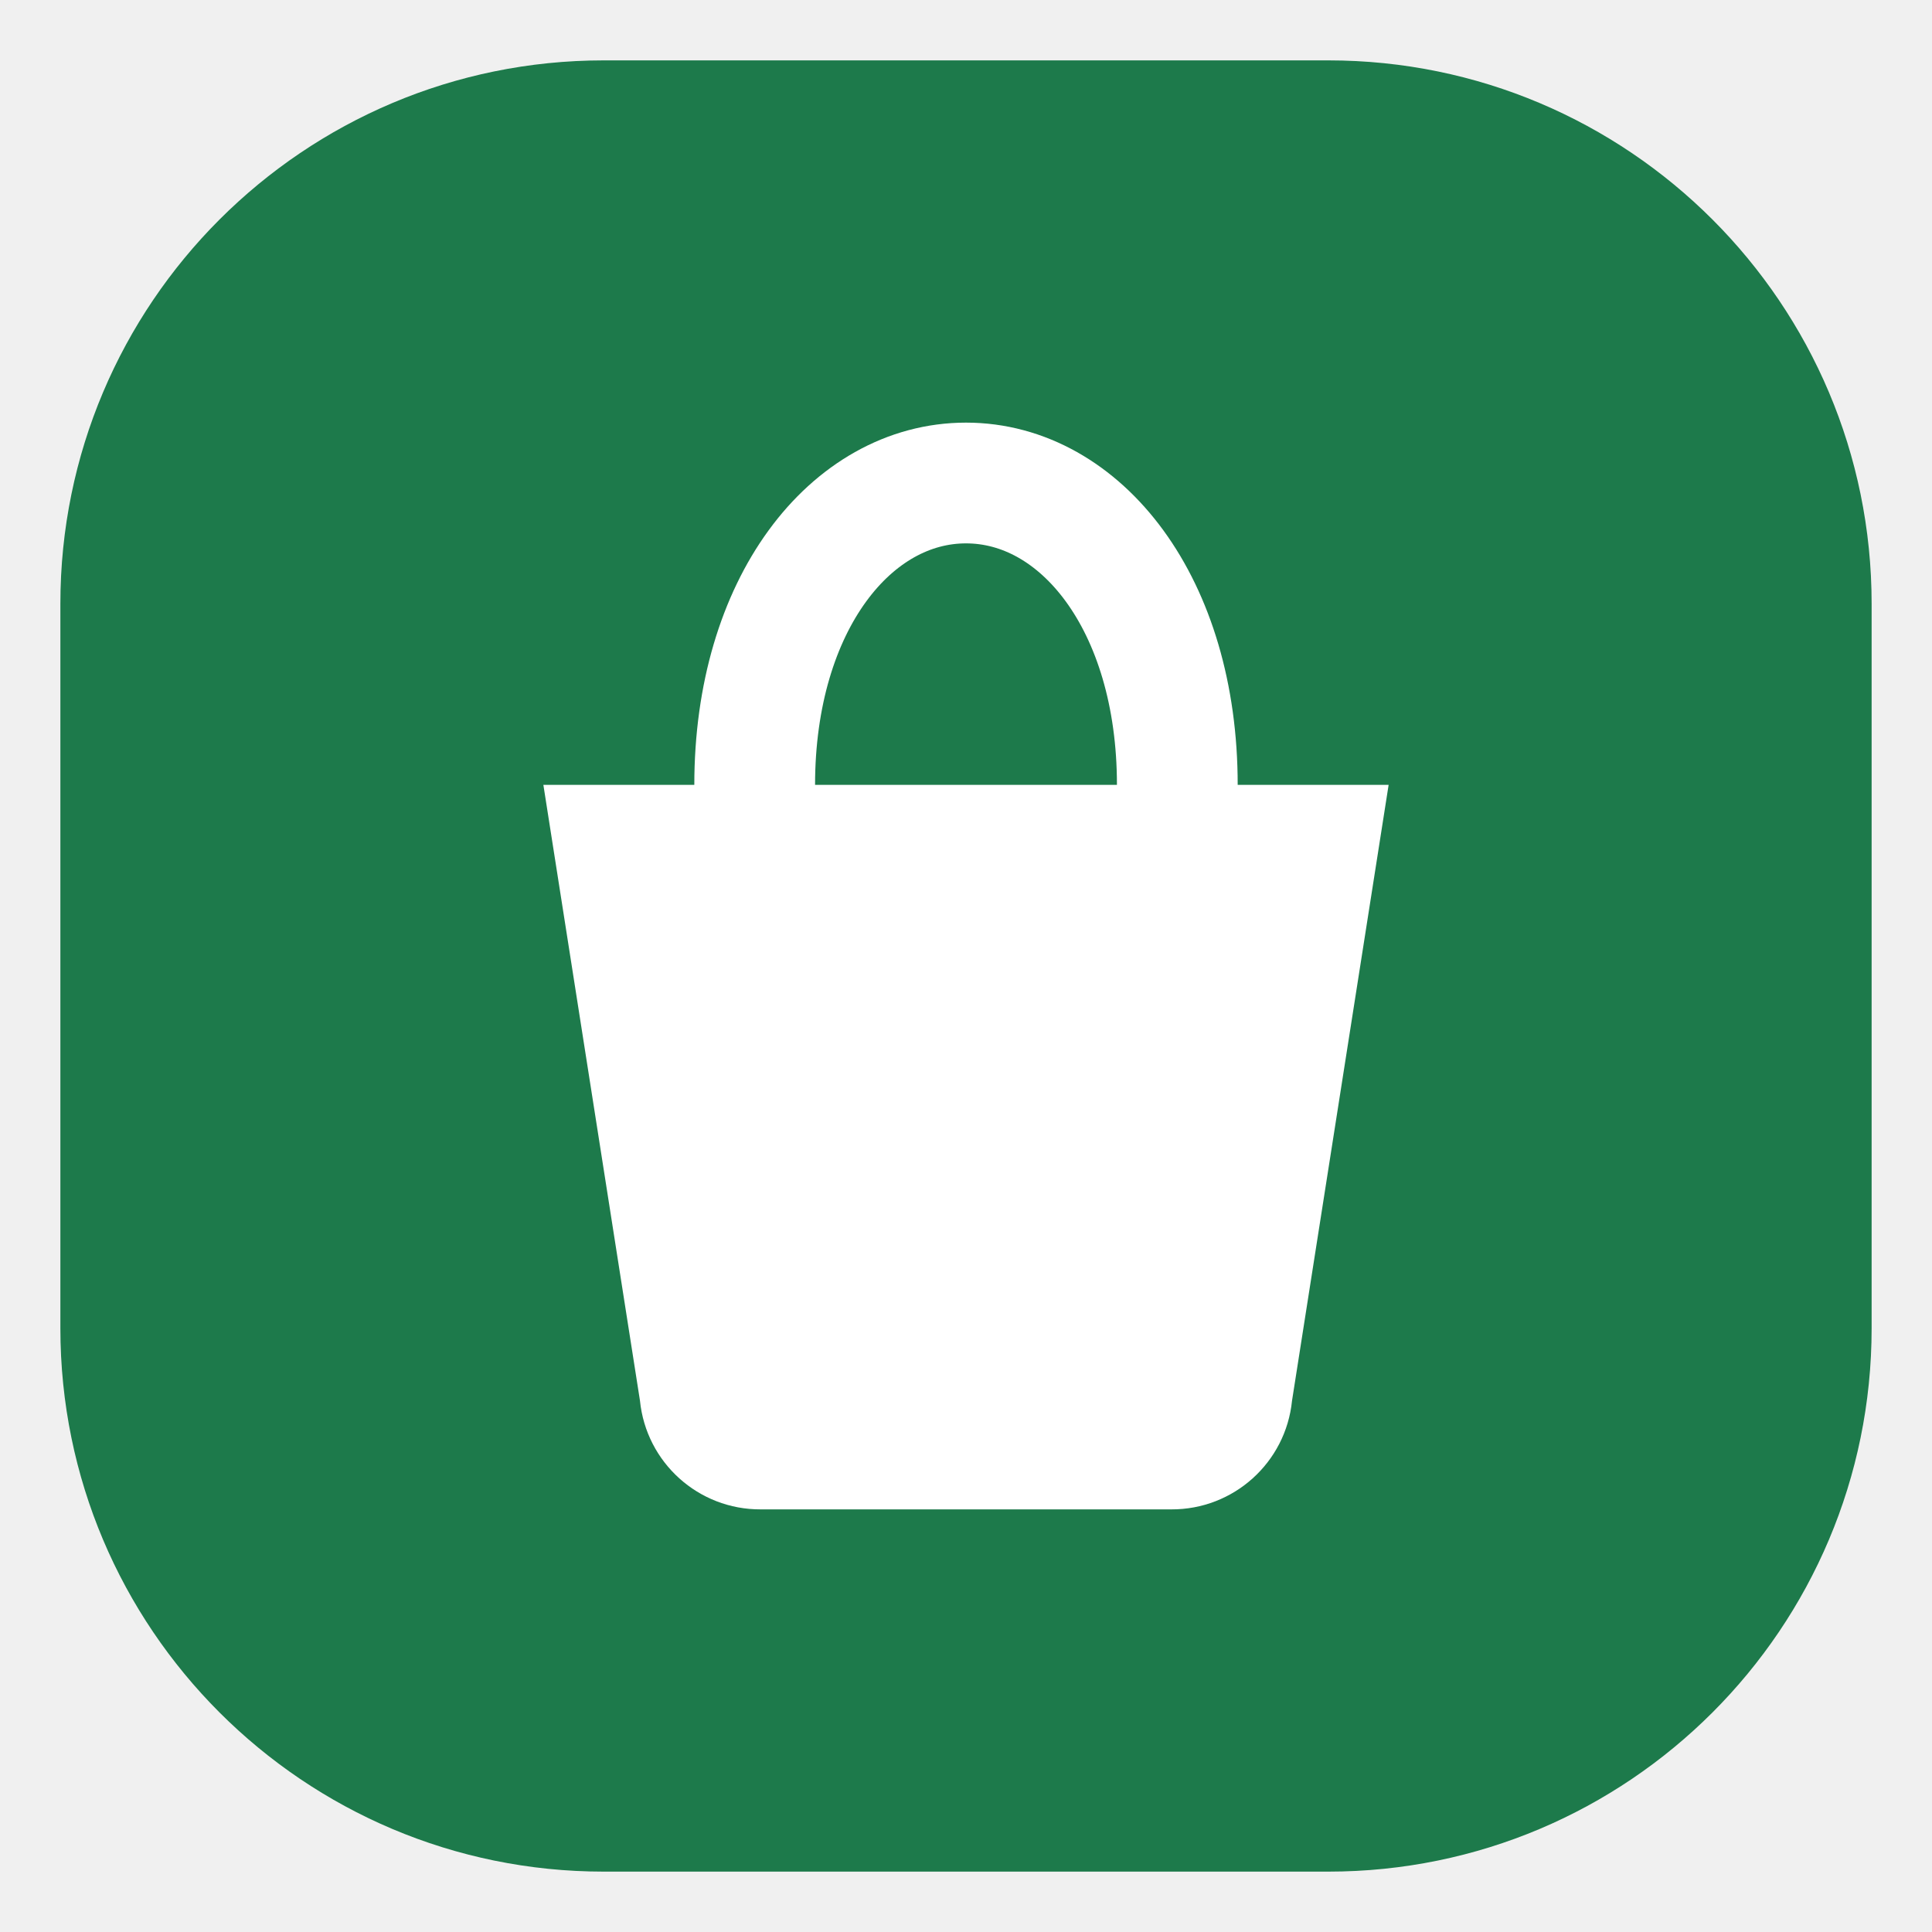
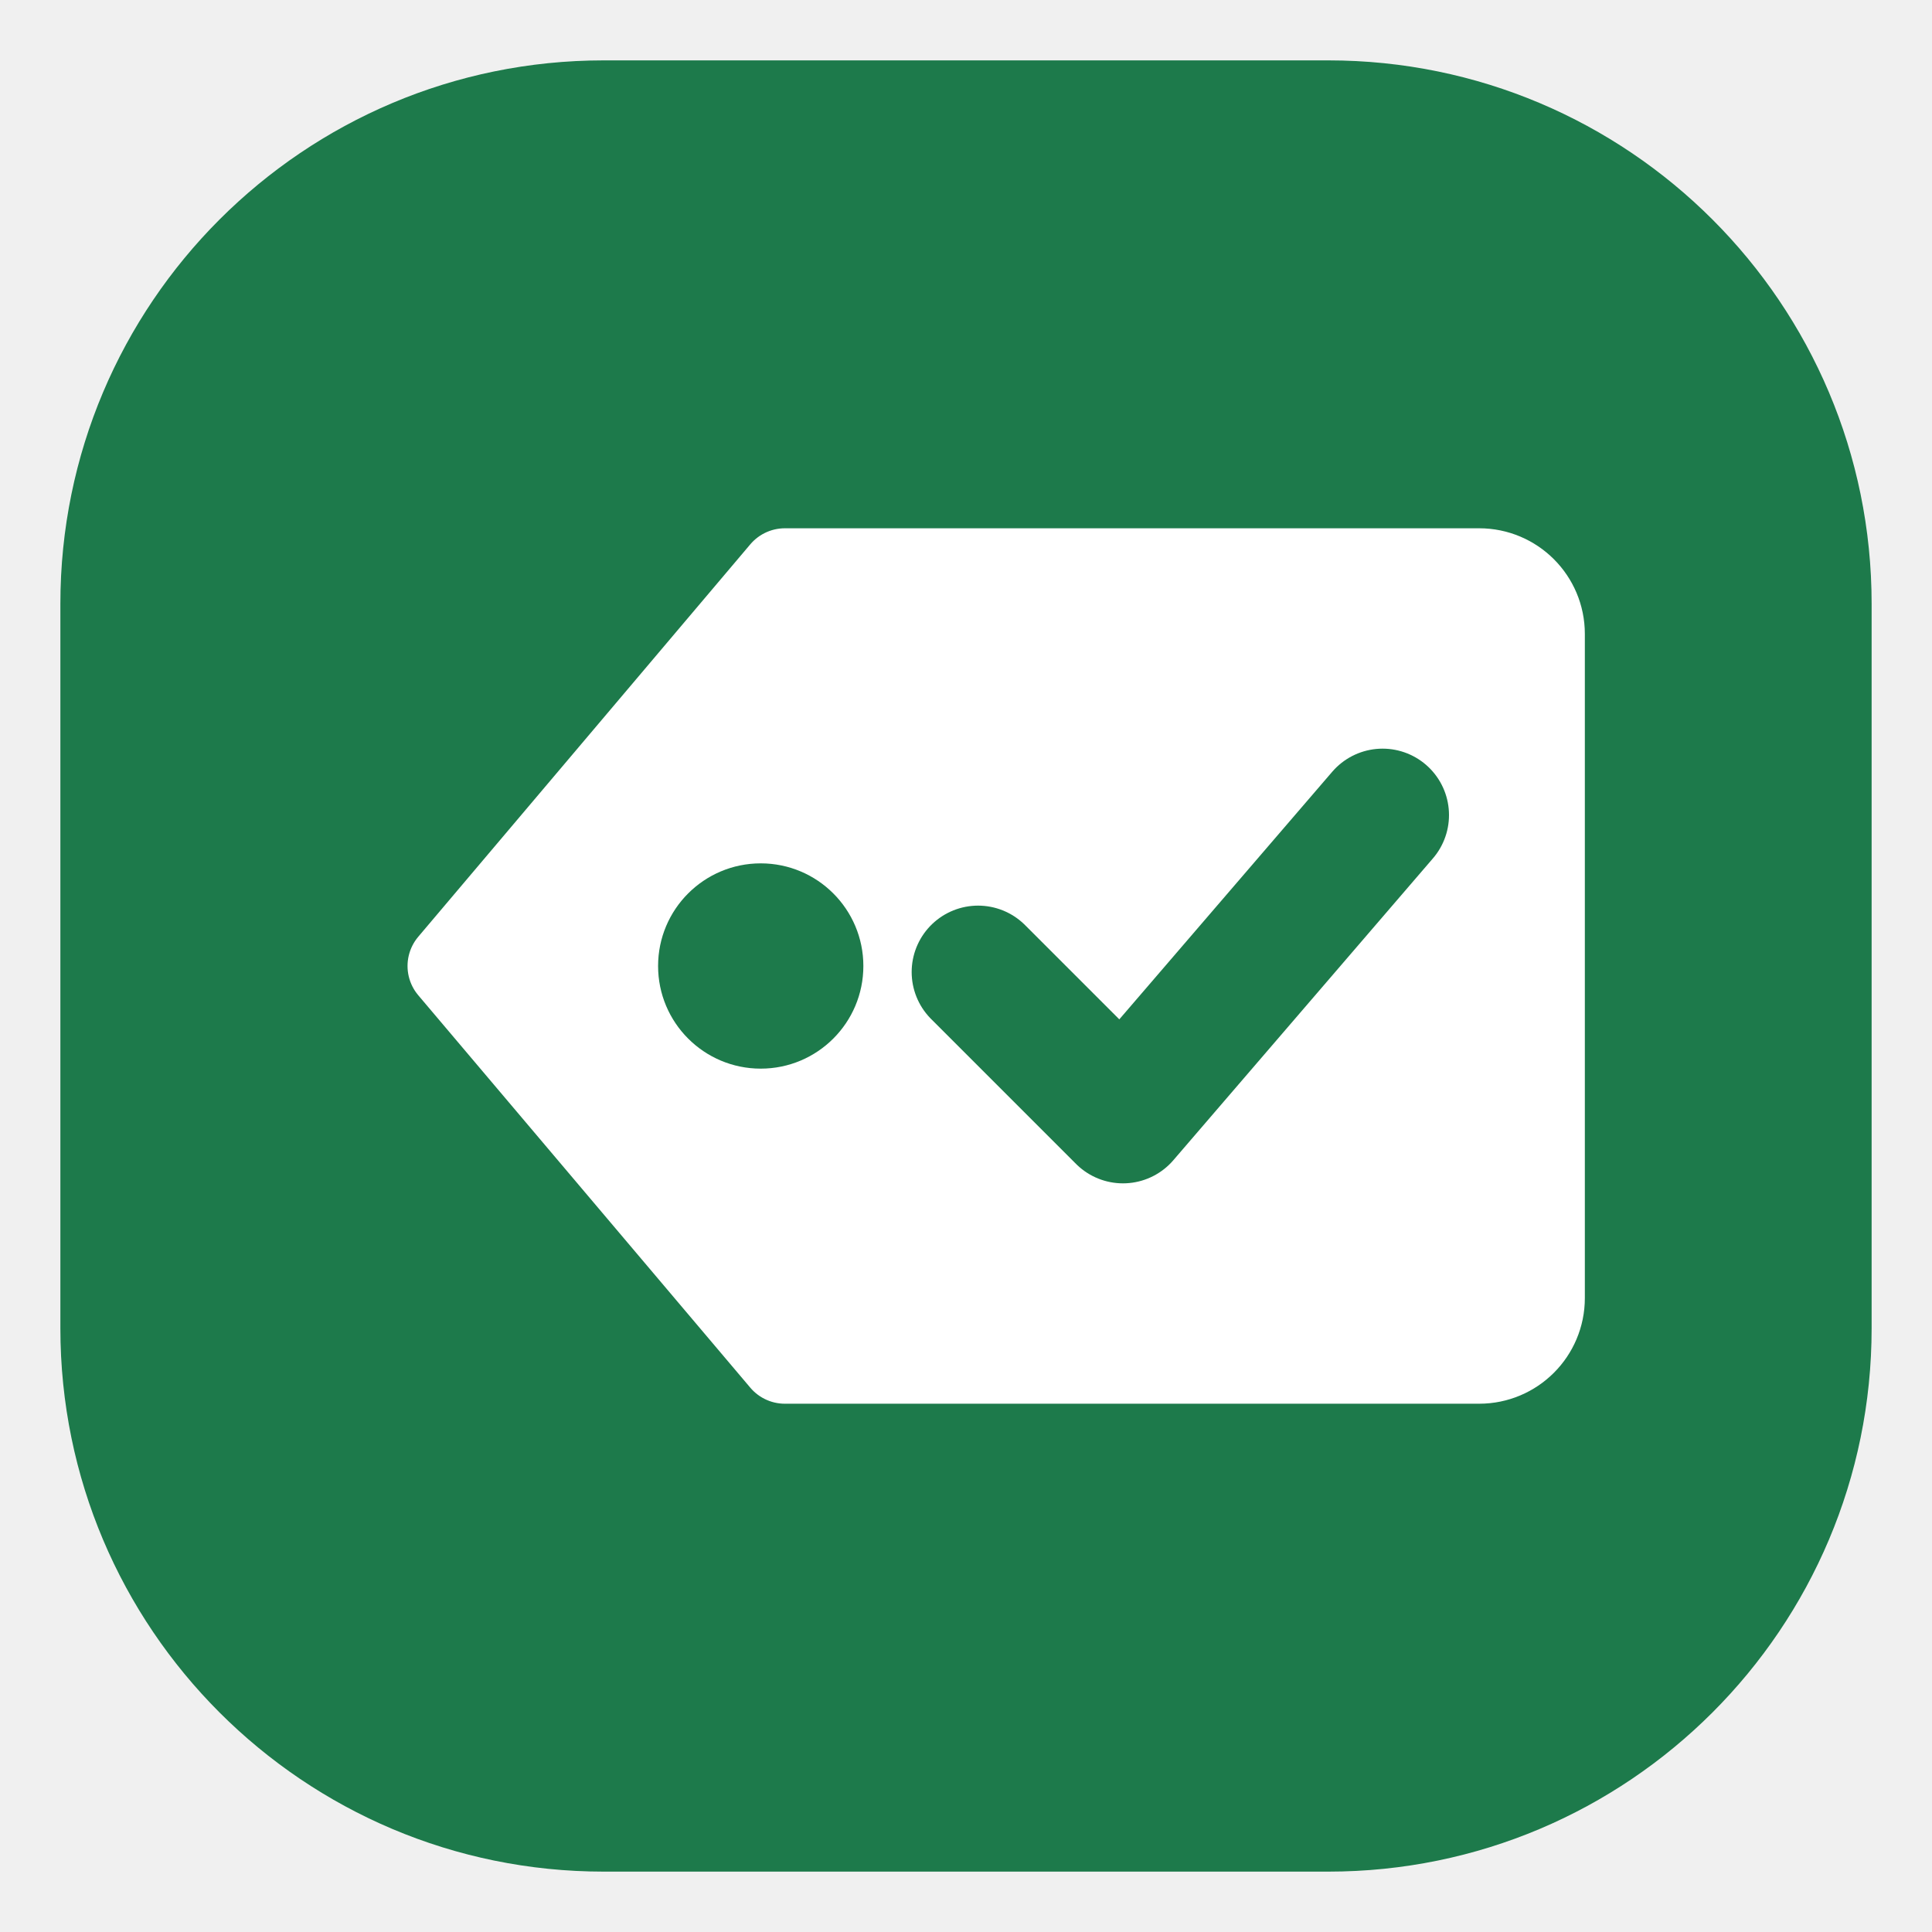
<svg xmlns="http://www.w3.org/2000/svg" viewBox="0 0 32 32">
  <rect x="1" y="1" width="30" height="30" rx="9" fill="#1d7a4b" />
-   <path d="M9 13h14l-1.6 10.2a2 2 0 0 1-2 1.8h-6.8a2 2 0 0 1-2-1.8L9 13Z" fill="#fff" />
-   <path d="M12.5 13c0-3 1.6-5 3.5-5s3.5 2 3.5 5" fill="none" stroke="#fff" stroke-width="2" stroke-linecap="round" />
+   <path d="M7.5 16 13 9.5h11.5a1 1 0 0 1 1 1v11a1 1 0 0 1-1 1H13Z" fill="#fff" stroke="#fff" stroke-width="1.5" stroke-linejoin="round" />
+   <circle cx="12.6" cy="16" r="1.7" fill="#1d7a4b" />
+   <path d="m16.2 16.1 2.4 2.4 4.3-5" fill="none" stroke="#1d7a4b" stroke-width="2.2" stroke-linecap="round" stroke-linejoin="round" />
</svg>
